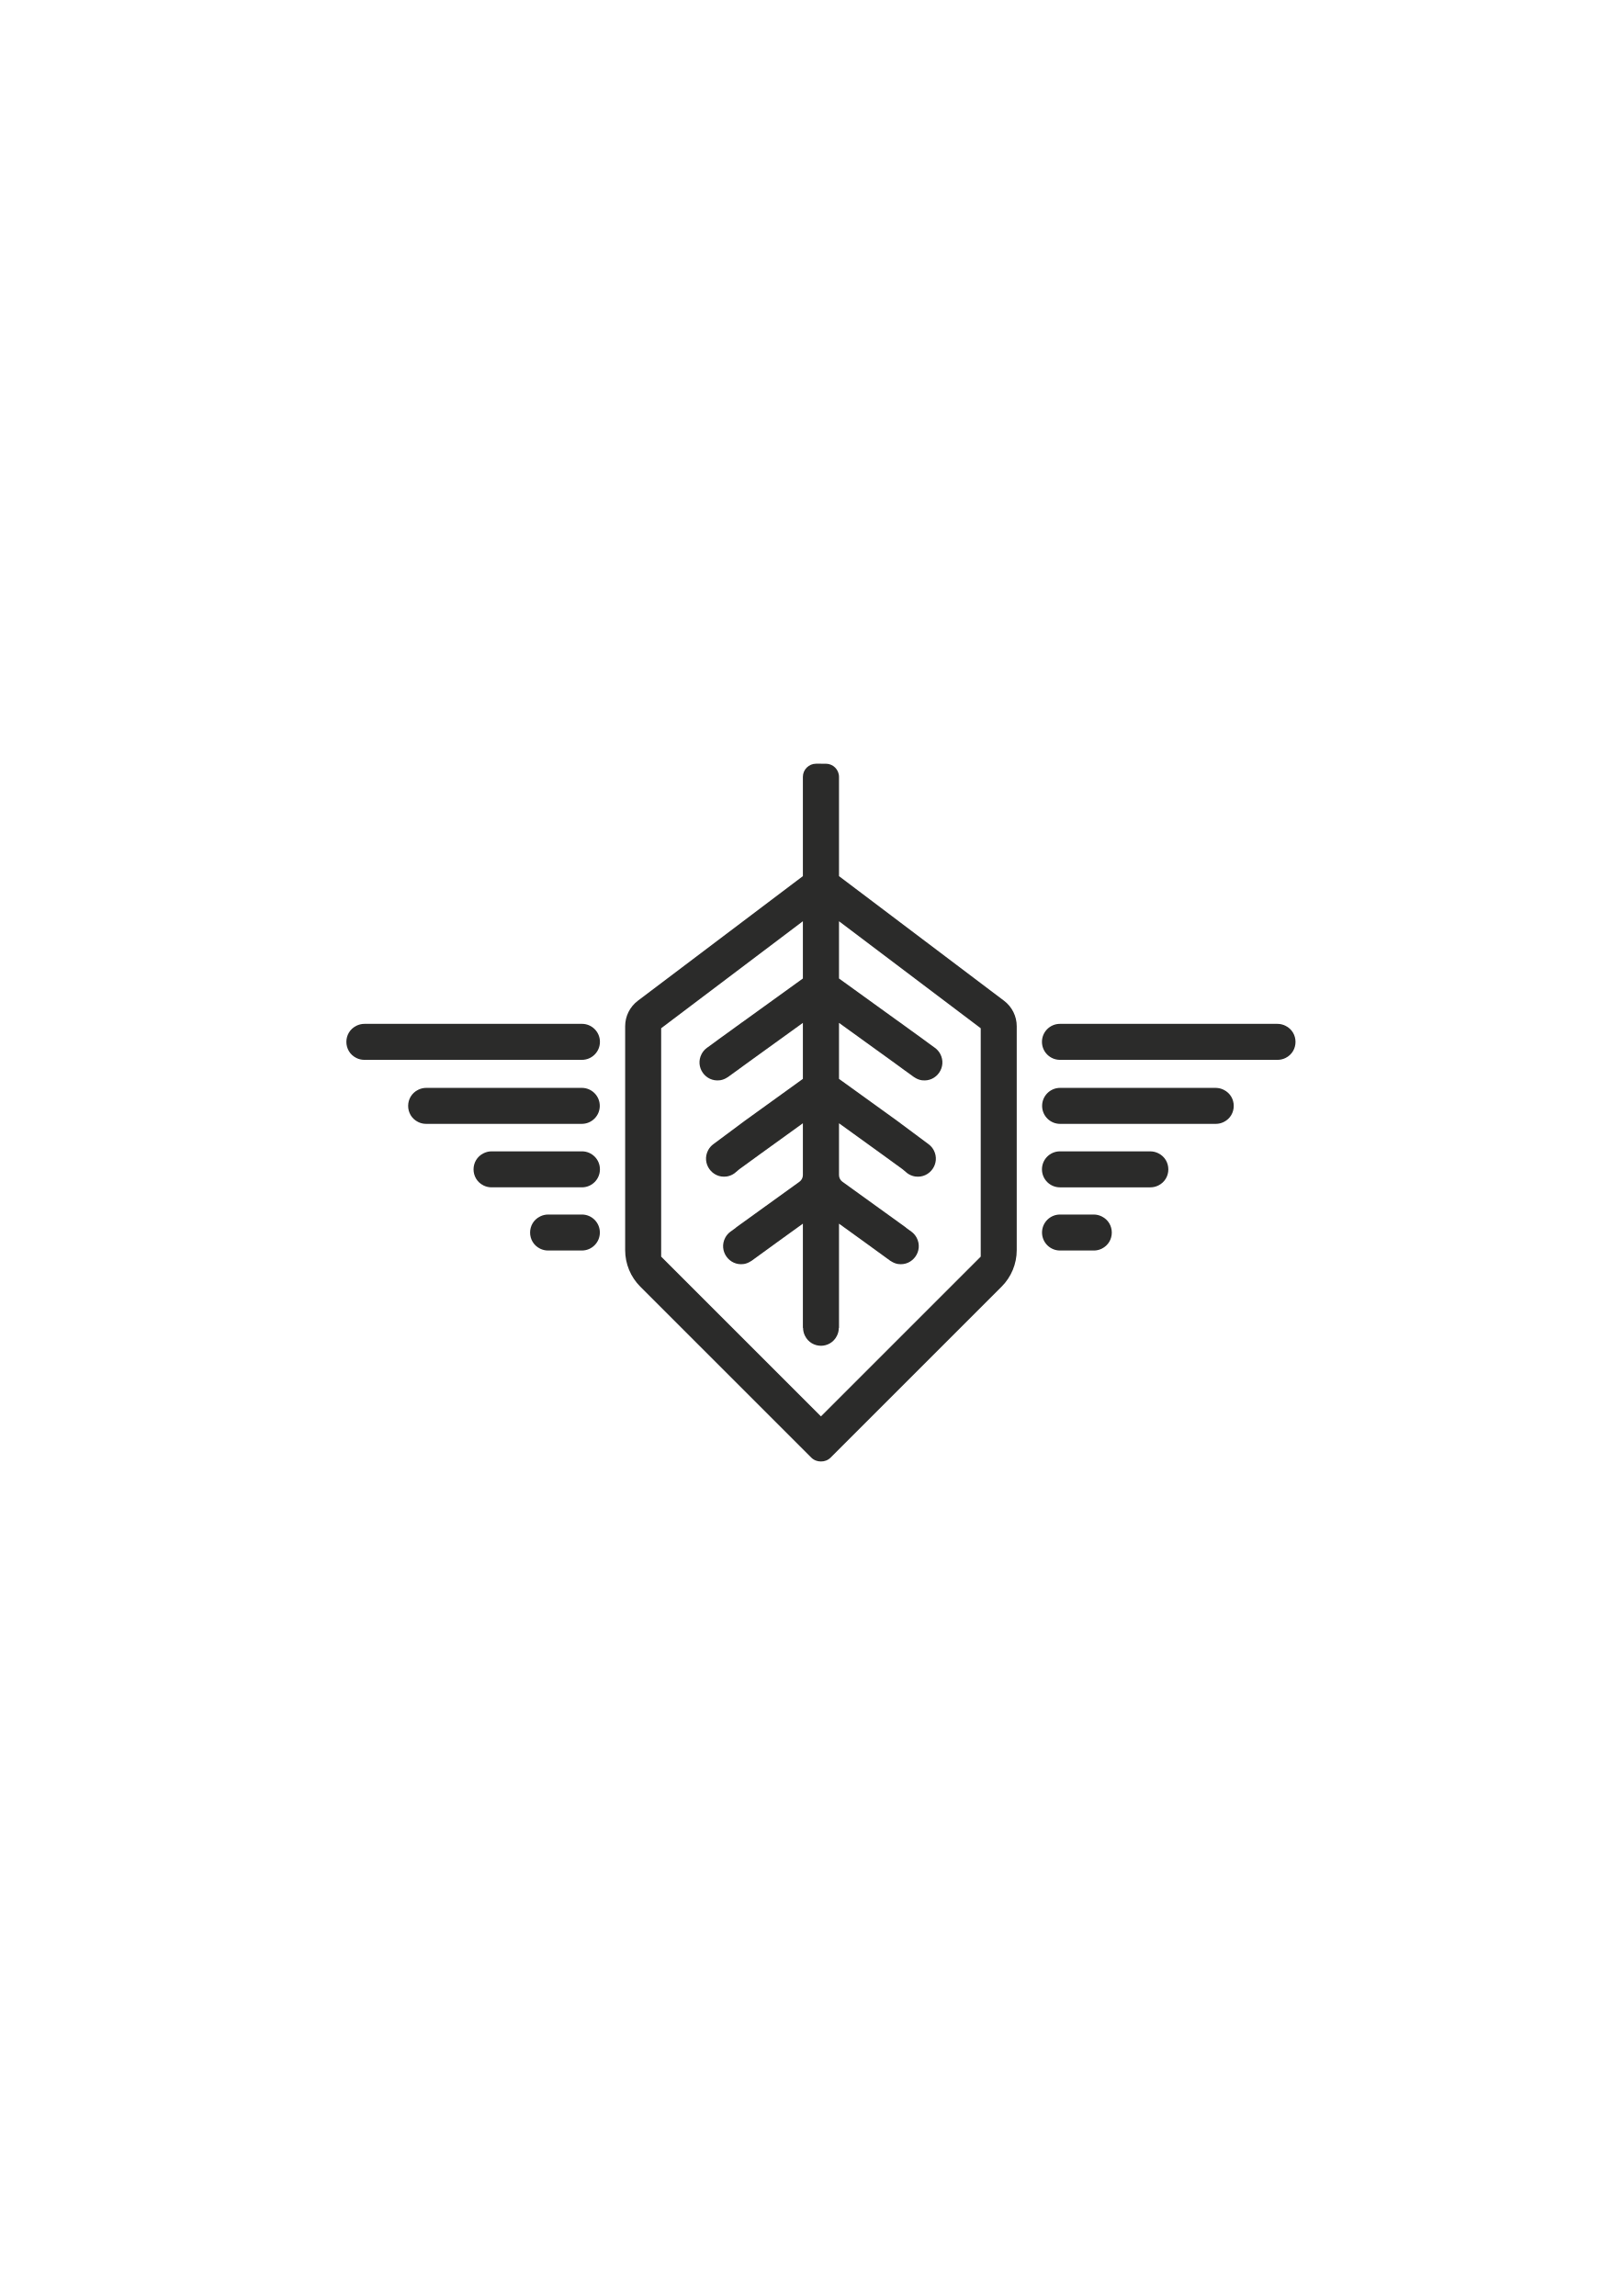
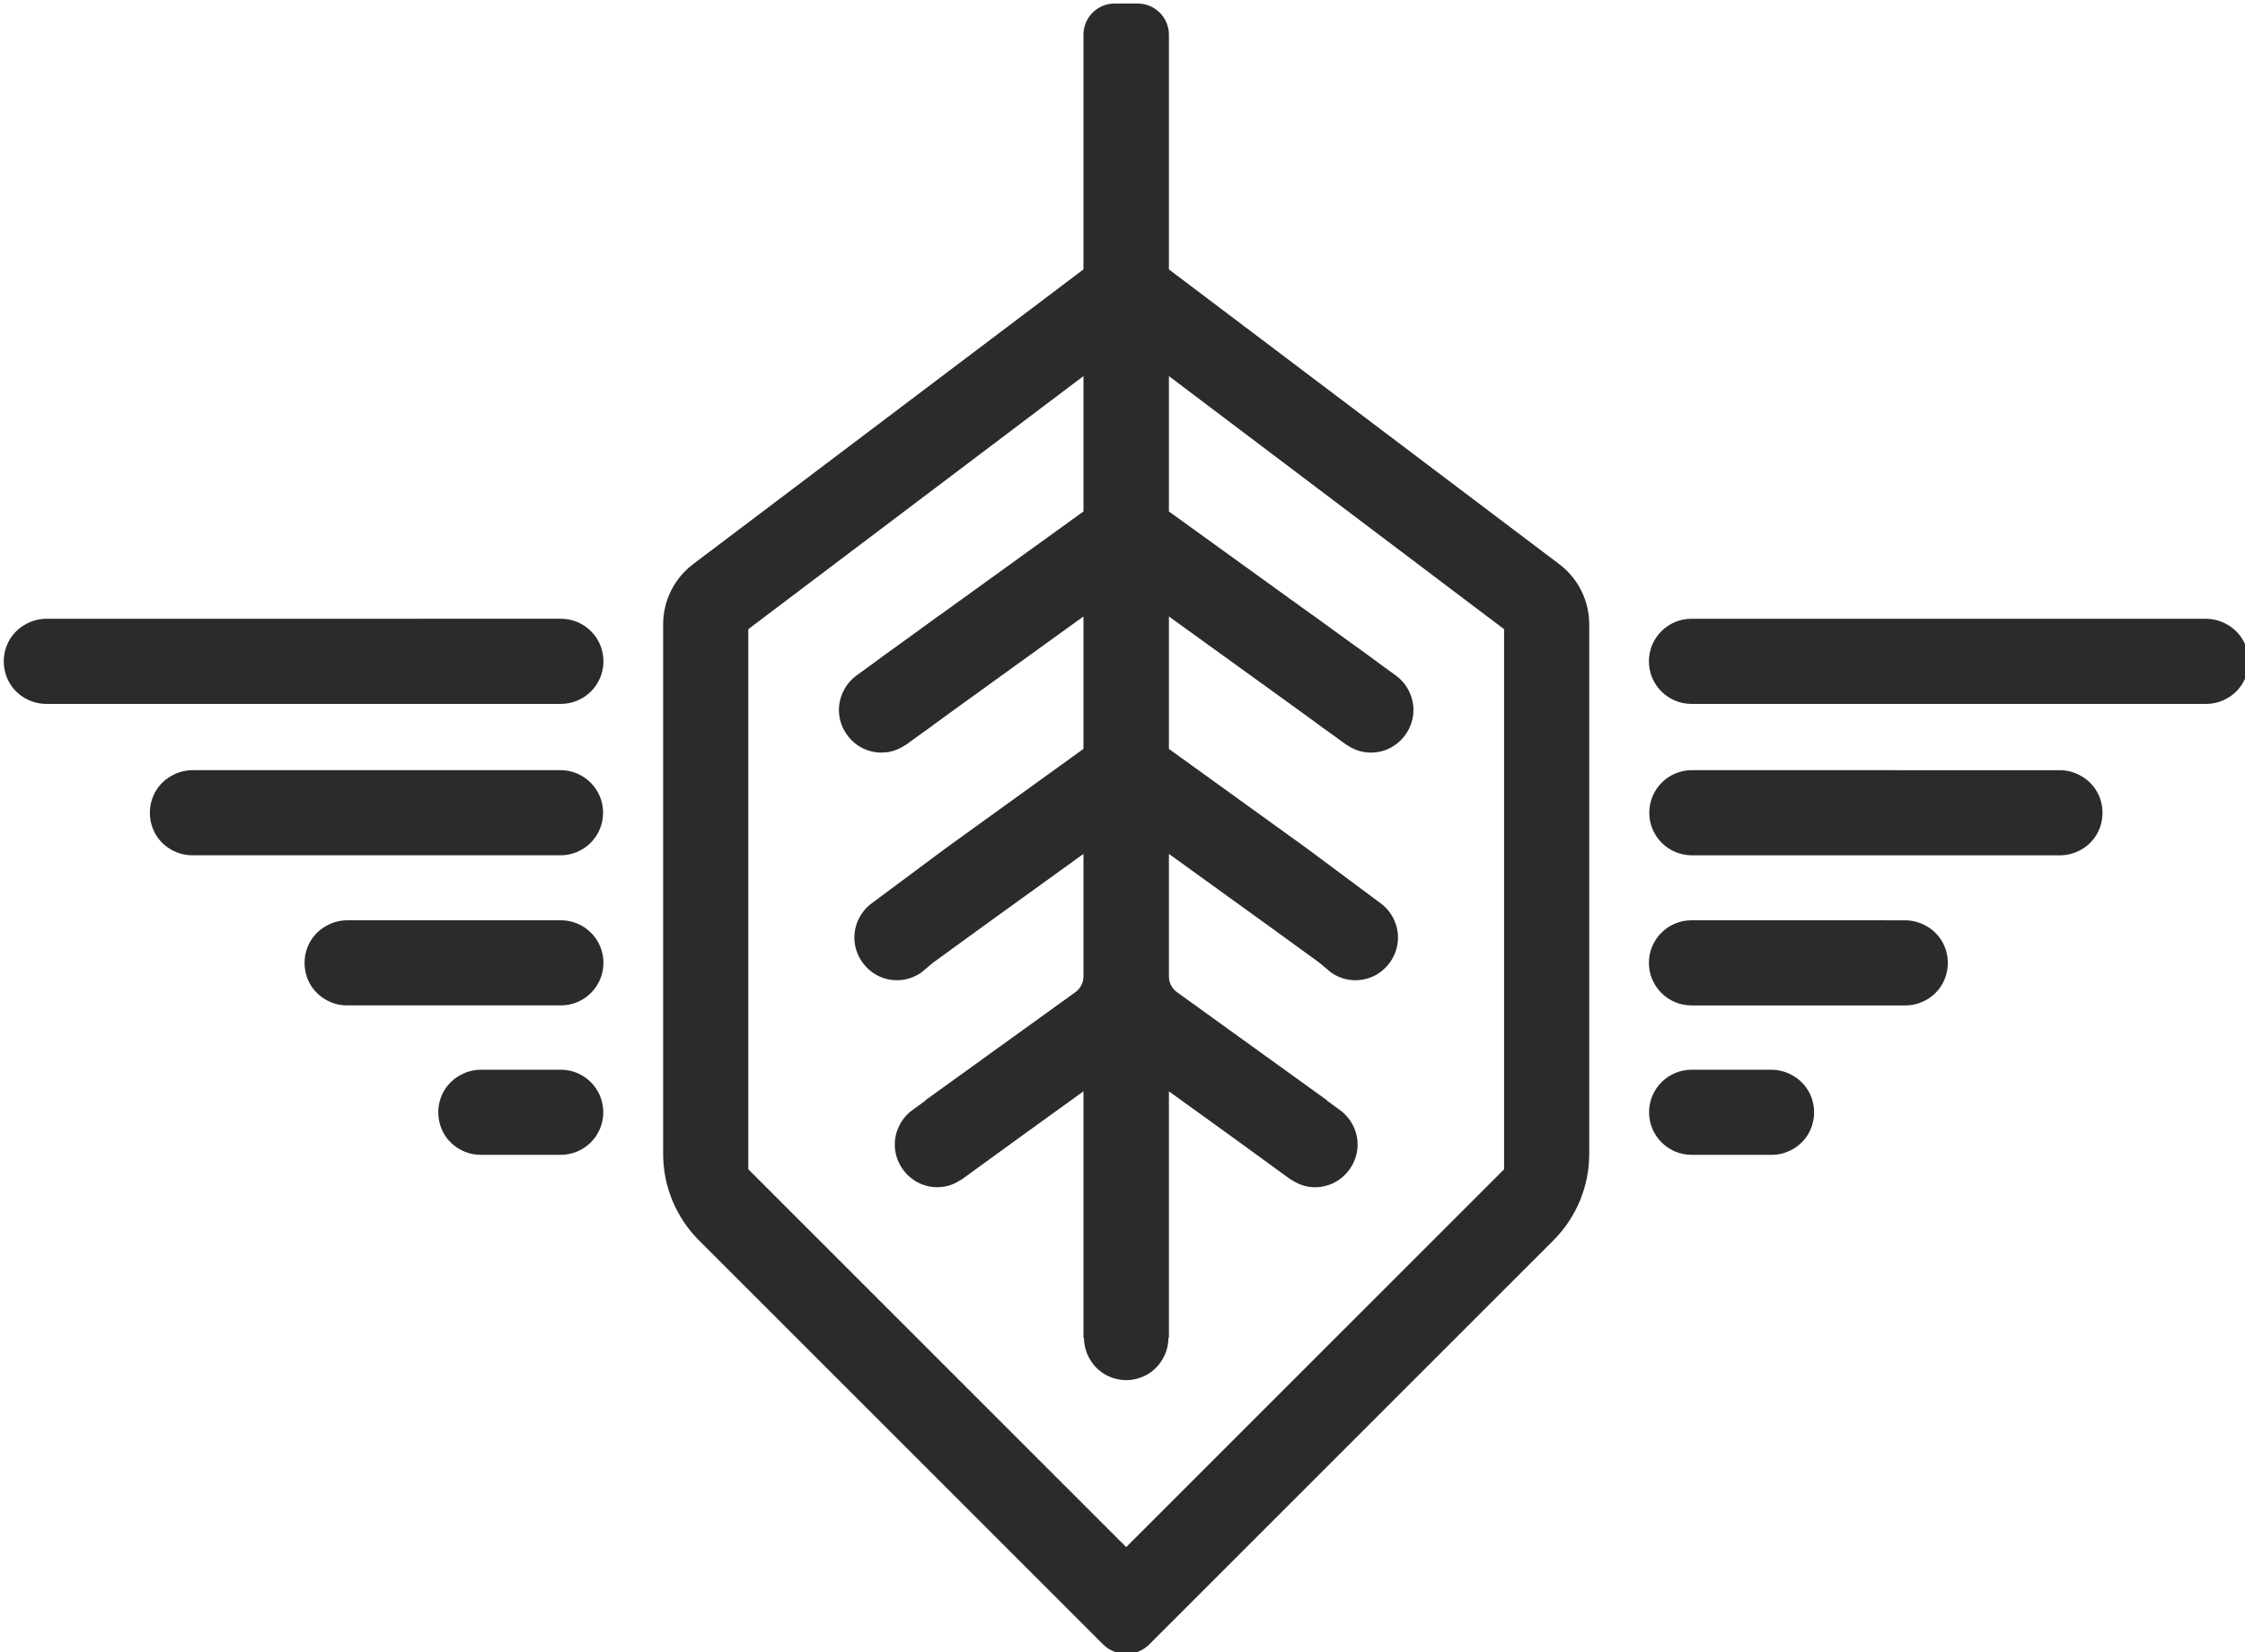
- <svg xmlns="http://www.w3.org/2000/svg" viewBox="0 0 744.1 1052.362" height="1052.362" width="744.1" xml:space="preserve" version="1.1" id="svg2">
+ <svg xmlns="http://www.w3.org/2000/svg" height="320" width="435" xml:space="preserve" version="1.1" id="svg2">
  <defs id="defs6">
    <clipPath id="clipPath16" clipPathUnits="userSpaceOnUse">
      <path id="path18" d="m 0,841.89 595.28,0 L 595.28,0 0,0 0,841.89 Z" />
    </clipPath>
  </defs>
-   <g transform="matrix(1.25,0,0,-1.25,0,1052.362)" id="g10">
+   <g transform="matrix(1.25, 0, 0, -1.25, -158, 703)" id="g10">
    <g id="g12">
      <g clip-path="url(#clipPath16)" id="g14">
        <g transform="translate(388.6553,429.7924)" id="g20">
          <path id="path22" style="fill:#2b2b2a;fill-opacity:1;fill-rule:nonzero;stroke:none" d="m 0,0 57.069,0 c 1.013,0 2.012,0.233 2.92,0.683 l 0.001,0 c 4.892,2.421 4.886,9.399 -0.011,11.81 l -0.05,0.025 c -0.906,0.446 -1.901,0.678 -2.909,0.678 L 0.001,13.199 c -3.645,0 -6.6,-2.954 -6.6,-6.599 l 0,-10e-4 C -6.599,2.954 -3.645,0 0,0" />
        </g>
        <g transform="translate(388.625,383.3519)" id="g24">
          <path id="path26" style="fill:#2b2b2a;fill-opacity:1;fill-rule:nonzero;stroke:none" d="m 0,0 12.393,0 c 1.012,0 2.011,0.233 2.92,0.683 l 0,0.001 c 4.892,2.42 4.886,9.399 -0.01,11.809 l -0.05,0.025 c -0.905,0.446 -1.9,0.677 -2.91,0.678 L 0.001,13.198 C -3.644,13.199 -6.6,10.244 -6.6,6.6 -6.6,2.955 -3.645,0 0,0" />
        </g>
        <g transform="translate(388.5986,406.5189)" id="g28">
          <path id="path30" style="fill:#2b2b2a;fill-opacity:1;fill-rule:nonzero;stroke:none" d="m 0,0 33.148,0 c 1.013,0 2.012,0.233 2.92,0.684 l 0.001,0 c 4.892,2.42 4.885,9.399 -0.01,11.809 l -0.051,0.026 c -0.905,0.445 -1.901,0.677 -2.909,0.677 L 0.001,13.199 c -3.645,0 -6.6,-2.954 -6.6,-6.599 C -6.599,2.955 -3.645,0 0,0" />
        </g>
        <g transform="translate(388.5986,453.2675)" id="g32">
          <path id="path34" style="fill:#2b2b2a;fill-opacity:1;fill-rule:nonzero;stroke:none" d="m 0,0 79.773,0 c 1.013,0 2.012,0.234 2.92,0.683 l 0.001,0.001 c 4.892,2.42 4.885,9.399 -0.01,11.81 l -0.051,0.025 c -0.905,0.445 -1.901,0.677 -2.909,0.677 L 0.001,13.199 c -3.645,10e-4 -6.6,-2.954 -6.6,-6.598 l 0,-0.002 C -6.599,2.955 -3.645,0 0,0" />
        </g>
        <g transform="translate(213.2876,429.7948)" id="g36">
          <path id="path38" style="fill:#2b2b2a;fill-opacity:1;fill-rule:nonzero;stroke:none" d="m 0,0 -57.068,0 c -1.014,0 -2.013,0.233 -2.921,0.683 l -0.001,0 c -4.892,2.421 -4.885,9.399 0.011,11.81 l 0.051,0.025 c 0.905,0.446 1.9,0.678 2.908,0.678 L 0,13.199 c 3.645,0 6.599,-2.954 6.599,-6.599 l 0,-10e-4 C 6.599,2.954 3.645,0 0,0" />
        </g>
        <g transform="translate(213.3188,383.3549)" id="g40">
          <path id="path42" style="fill:#2b2b2a;fill-opacity:1;fill-rule:nonzero;stroke:none" d="m 0,0 -12.393,0 c -1.013,0 -2.012,0.233 -2.92,0.683 l -10e-4,0 c -4.892,2.421 -4.885,9.399 0.011,11.81 l 0.05,0.025 c 0.905,0.445 1.9,0.677 2.909,0.677 l 12.343,0.002 c 3.645,0.001 6.6,-2.953 6.6,-6.598 C 6.599,2.954 3.645,0 0,0" />
        </g>
        <g transform="translate(213.3442,406.5219)" id="g44">
          <path id="path46" style="fill:#2b2b2a;fill-opacity:1;fill-rule:nonzero;stroke:none" d="m 0,0 -33.147,0 c -1.014,0 -2.013,0.233 -2.921,0.683 l -0.001,0.001 c -4.891,2.42 -4.885,9.398 0.011,11.809 l 0.051,0.025 c 0.904,0.446 1.9,0.677 2.909,0.677 L 0,13.198 C 3.645,13.199 6.599,10.244 6.599,6.6 l 0,-10e-4 C 6.599,2.954 3.645,0 0,0" />
        </g>
        <g transform="translate(213.3442,453.2699)" id="g48">
          <path id="path50" style="fill:#2b2b2a;fill-opacity:1;fill-rule:nonzero;stroke:none" d="m 0,0 -79.772,0 c -1.014,0 -2.013,0.234 -2.921,0.683 l -0.001,0.001 c -4.891,2.42 -4.885,9.399 0.011,11.81 l 0.051,0.025 c 0.905,0.445 1.9,0.677 2.909,0.677 L 0,13.199 C 3.645,13.2 6.599,10.245 6.599,6.601 l 0,-0.002 C 6.599,2.955 3.645,0 0,0" />
        </g>
        <g transform="translate(359.5498,381.1156)" id="g52">
          <path id="path54" style="fill:#2b2b2a;fill-opacity:1;fill-rule:nonzero;stroke:none" d="m 0,0 -58.577,-58.578 0,0.001 -58.579,58.579 0,83.737 51.954,39.237 0,-20.991 -22.265,-16.068 -0.011,0.015 -4.437,-3.226 -4.033,-2.911 -2.068,-1.524 -2.358,-1.713 c -0.815,-0.593 -1.484,-1.366 -1.954,-2.258 -2.499,-4.723 1.354,-10.305 6.657,-9.642 l 0.25,0.031 c 0.921,0.157 1.787,0.529 2.561,1.05 l 0.001,-0.003 0.018,0.013 c 0.058,0.04 0.127,0.063 0.184,0.105 l 2.282,1.657 1.882,1.345 0.007,0.028 3.928,2.853 19.356,13.97 0,-20.533 -21.236,-15.317 -11.546,-8.591 c -0.816,-0.593 -1.485,-1.366 -1.955,-2.258 -2.513,-4.778 1.446,-10.391 6.791,-9.627 l 0.116,0.016 c 0.999,0.17 1.945,0.569 2.764,1.165 l 1.773,1.486 0.002,-0.003 0.002,0.005 7.727,5.615 15.562,11.231 0,-19.001 c 0,-0.962 -0.462,-1.867 -1.242,-2.429 l -12.378,-8.924 -0.004,0.005 -1.26,-0.916 -9.645,-6.954 0.03,-0.035 -2.02,-1.468 c -0.816,-0.594 -1.485,-1.366 -1.955,-2.259 -2.512,-4.777 1.447,-10.391 6.791,-9.627 l 0.116,0.017 c 0.888,0.151 1.72,0.508 2.472,0.999 l 0.004,0.002 c 0.092,0.06 0.198,0.097 0.288,0.163 l 9.456,6.869 9.347,6.747 0,-38.219 0.068,0 0.001,-0.001 c 0.011,-0.983 0.235,-1.953 0.669,-2.836 l 0.025,-0.05 c 1.199,-2.434 3.526,-3.654 5.861,-3.67 l 0,-0.003 c 2.334,0.016 4.662,1.236 5.86,3.67 l 0.026,0.05 c 0.434,0.883 0.658,1.853 0.669,2.836 l 0.001,0.001 0.067,0 0,38.219 9.349,-6.746 9.455,-6.87 c 0.089,-0.066 0.195,-0.102 0.289,-0.162 l 0.003,-0.002 c 0.753,-0.49 1.584,-0.848 2.471,-1 l 0.117,-0.017 c 5.344,-0.763 9.303,4.85 6.792,9.628 -0.471,0.893 -1.14,1.665 -1.956,2.258 l -2.02,1.469 0.029,0.035 -9.644,6.953 -1.261,0.916 -0.003,-0.005 -12.378,8.925 c -0.78,0.562 -1.243,1.466 -1.243,2.428 l 0,19.002 15.562,-11.232 7.728,-5.614 10e-4,-0.006 0.003,0.003 1.772,-1.486 c 0.821,-0.596 1.766,-0.994 2.765,-1.164 l 0.116,-0.017 c 5.344,-0.764 9.304,4.85 6.791,9.628 -0.47,0.892 -1.138,1.664 -1.955,2.258 l -11.546,8.591 -21.237,15.317 0,20.533 19.356,-13.97 3.929,-2.854 0.006,-0.027 1.884,-1.346 2.281,-1.657 c 0.058,-0.042 0.126,-0.064 0.185,-0.104 l 0.017,-0.013 0.001,0.002 c 0.774,-0.521 1.64,-0.892 2.561,-1.049 l 0.25,-0.031 c 5.302,-0.663 9.156,4.918 6.657,9.642 -0.47,0.892 -1.139,1.664 -1.955,2.258 l -2.358,1.713 -2.067,1.524 -4.033,2.911 -4.438,3.225 -0.01,-0.015 -22.266,16.069 0,20.991 L 0,83.736 0,0 Z m 8.548,93.821 -60.503,45.695 0,36.381 c 0,2.674 -2.167,4.841 -4.841,4.841 l -1.781,0 0,0.003 -1.783,0 c -2.674,0 -4.842,-2.167 -4.842,-4.841 l 0,-36.382 -60.502,-45.694 c -2.93,-2.213 -4.652,-5.672 -4.652,-9.343 l 0,-82.099 c 0,-5.025 1.996,-9.844 5.549,-13.398 l 58.552,-58.549 4.108,-4.109 c 0.984,-0.983 2.28,-1.458 3.569,-1.436 l 0,-0.002 c 1.289,-0.023 2.585,0.452 3.569,1.436 l 4.108,4.109 58.551,58.549 c 3.553,3.553 5.55,8.372 5.55,13.398 l 0,82.099 c 0,3.671 -1.722,7.129 -4.652,9.342" />
        </g>
      </g>
    </g>
  </g>
</svg>
